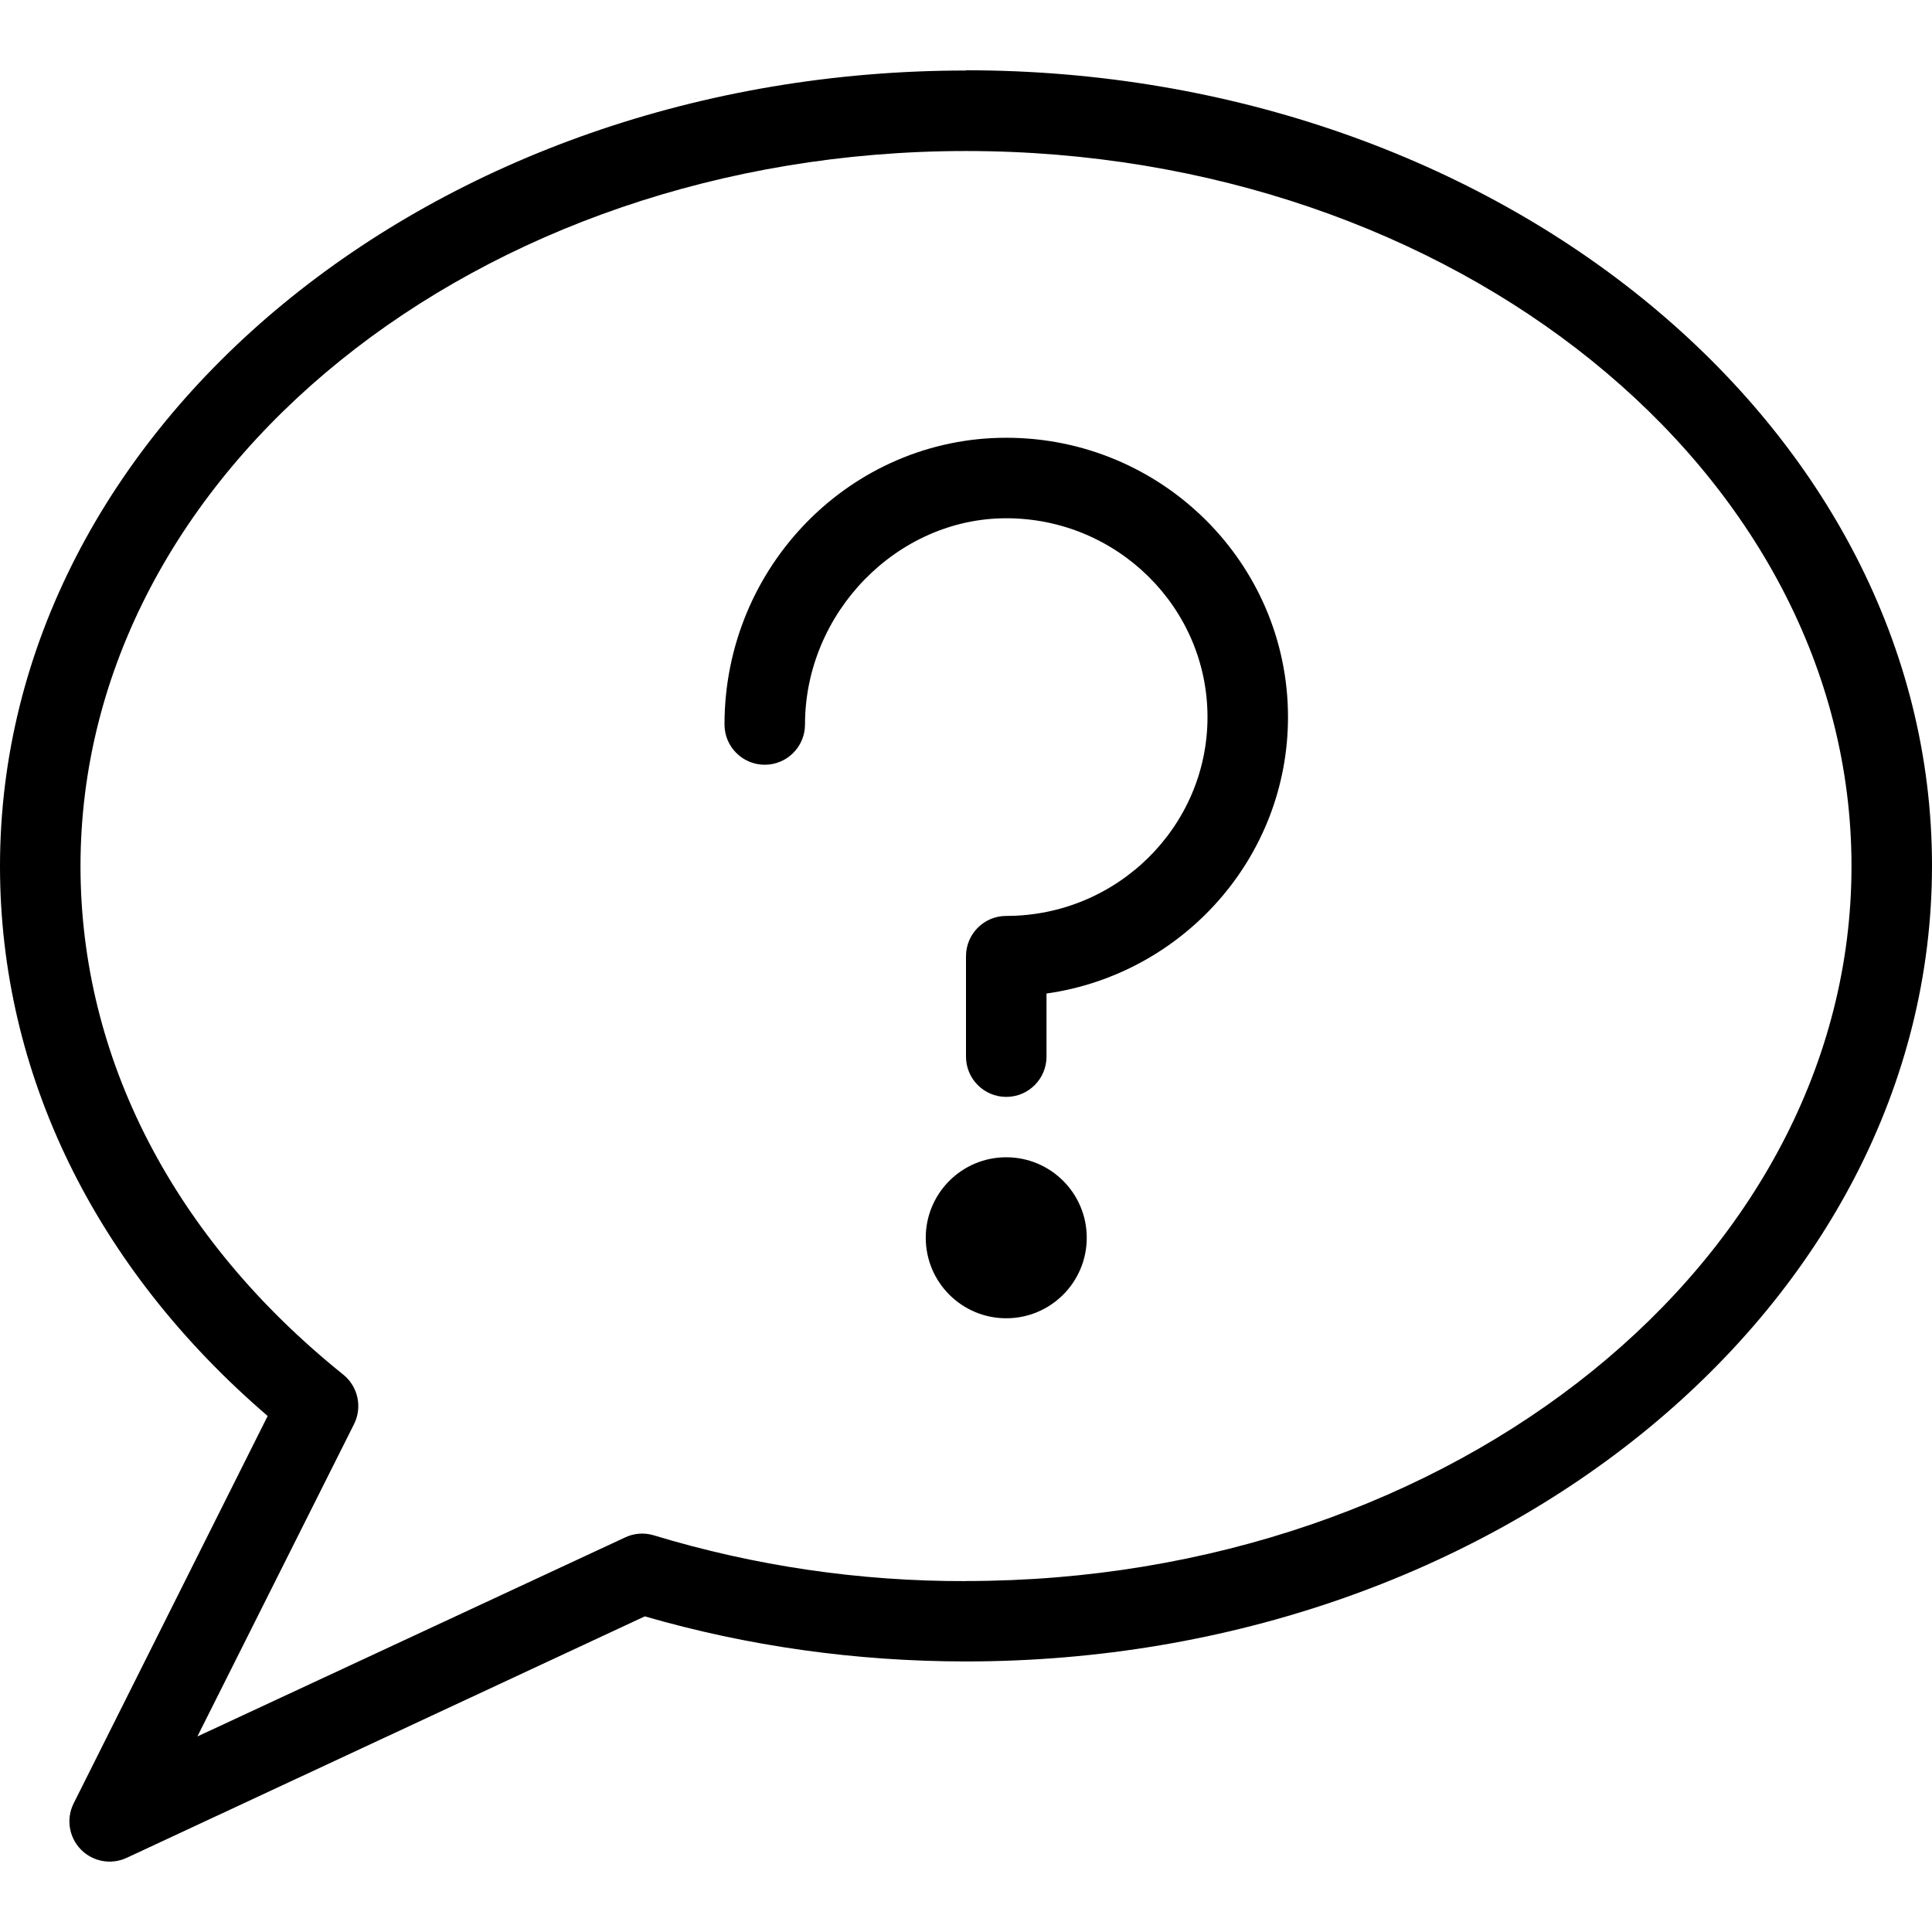
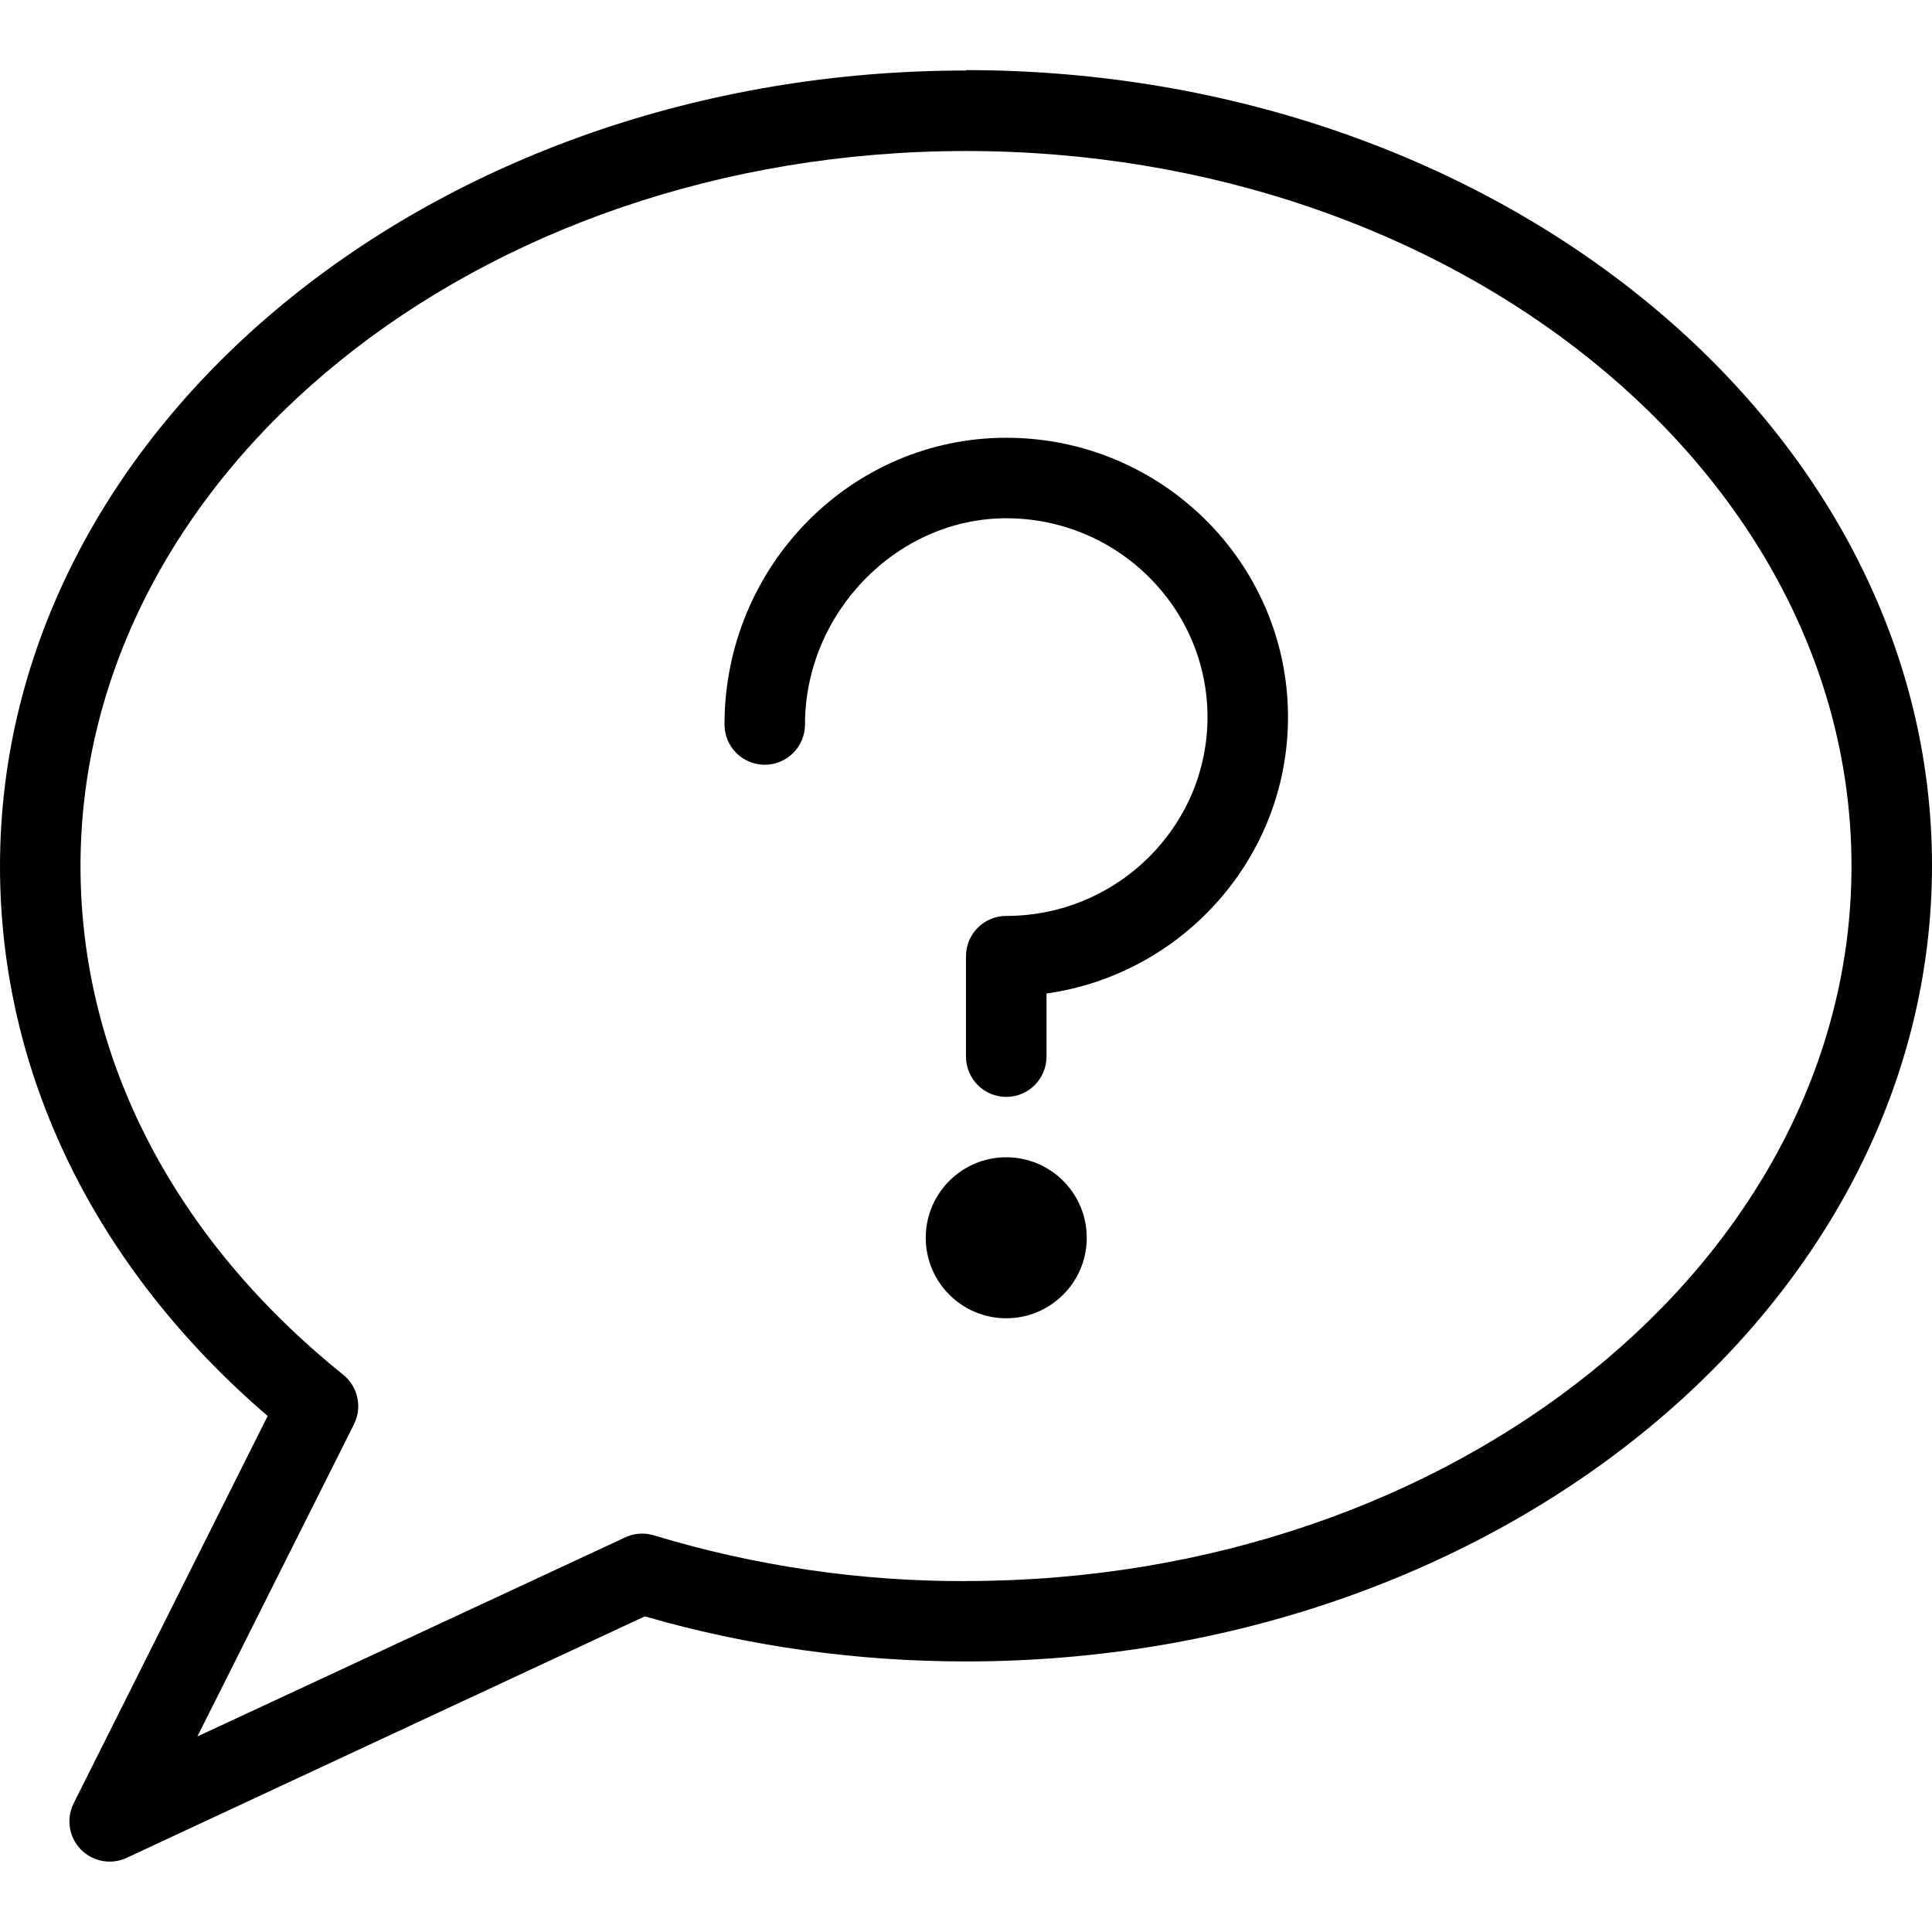
<svg xmlns="http://www.w3.org/2000/svg" width="24" height="24" viewBox="0 0 24 24">
-   <path d="M12 .876C5.383.876 0 5.31 0 10.76c0 2.573 1.177 4.985 3.325 6.83l-2.41 4.812a.5.5 0 0 0 .658.677l6.437-3c1.278.37 2.62.56 3.99.56 6.617 0 12-4.437 12-9.886 0-5.446-5.383-9.88-12-9.88zm0 18.765a13.22 13.22 0 0 1-3.883-.57.495.495 0 0 0-.357.03l-5.308 2.47 1.946-3.88a.502.502 0 0 0-.135-.616C2.16 15.386 1 13.146 1 10.76c0-4.9 4.935-8.884 11-8.884S23 5.86 23 10.76c0 4.896-4.935 8.88-11 8.88z" />
+   <path d="M12 .876C5.383.876 0 5.31 0 10.76c0 2.573 1.177 4.985 3.325 6.83l-2.41 4.812a.5.5 0 0 0 .658.677l6.437-3c1.278.37 2.62.56 3.99.56 6.617 0 12-4.44 12-9.888 0-5.446-5.383-9.88-12-9.88zm0 18.765a13.22 13.22 0 0 1-3.883-.57.495.495 0 0 0-.357.03l-5.308 2.47 1.946-3.88a.502.502 0 0 0-.135-.614C2.16 15.386 1 13.146 1 10.76c0-4.9 4.935-8.884 11-8.884S23 5.86 23 10.76c0 4.896-4.935 8.88-11 8.88z" />
  <path d="M12.5 5.438C10.57 5.438 9 7.036 9 9a.5.5 0 0 0 1 0c0-1.39 1.145-2.562 2.5-2.562 1.378 0 2.5 1.108 2.5 2.47 0 1.36-1.122 2.47-2.5 2.47a.5.5 0 0 0-.5.5v1.248a.5.5 0 0 0 1 0v-.784c1.694-.24 3-1.69 3-3.434 0-1.914-1.57-3.47-3.5-3.47z" />
  <circle cx="12.5" cy="15.376" r="1" />
</svg>
